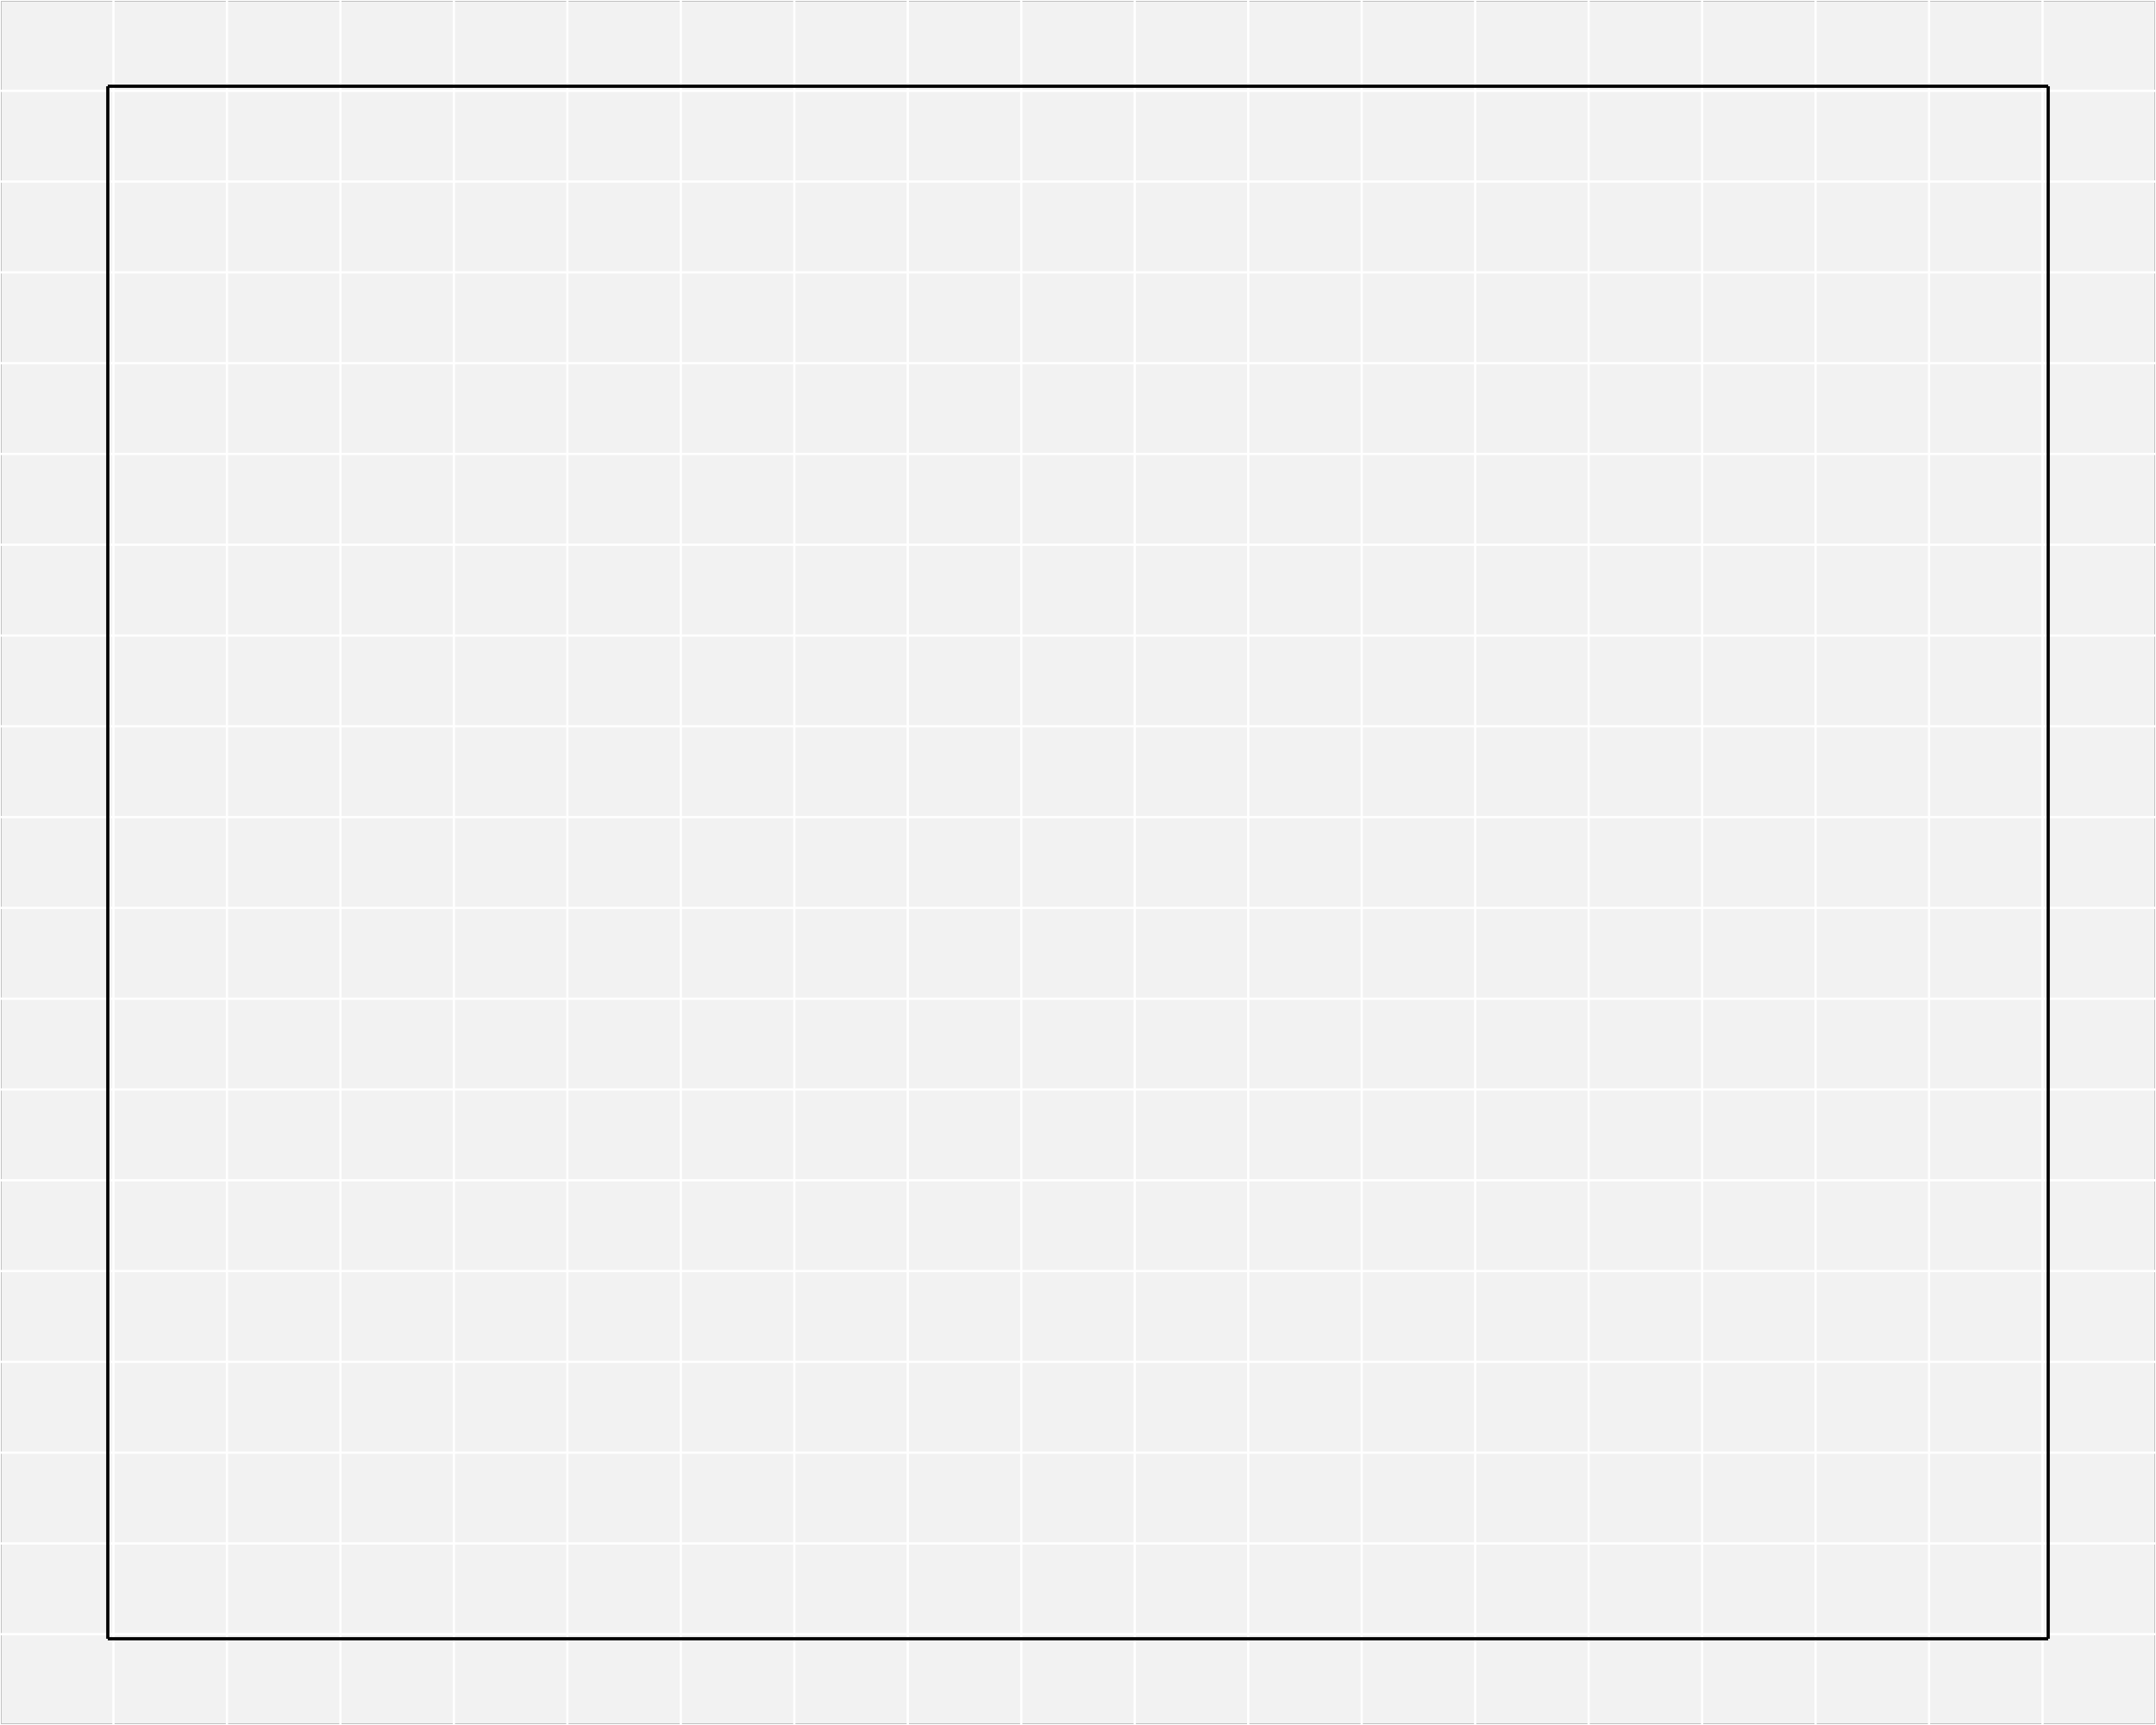
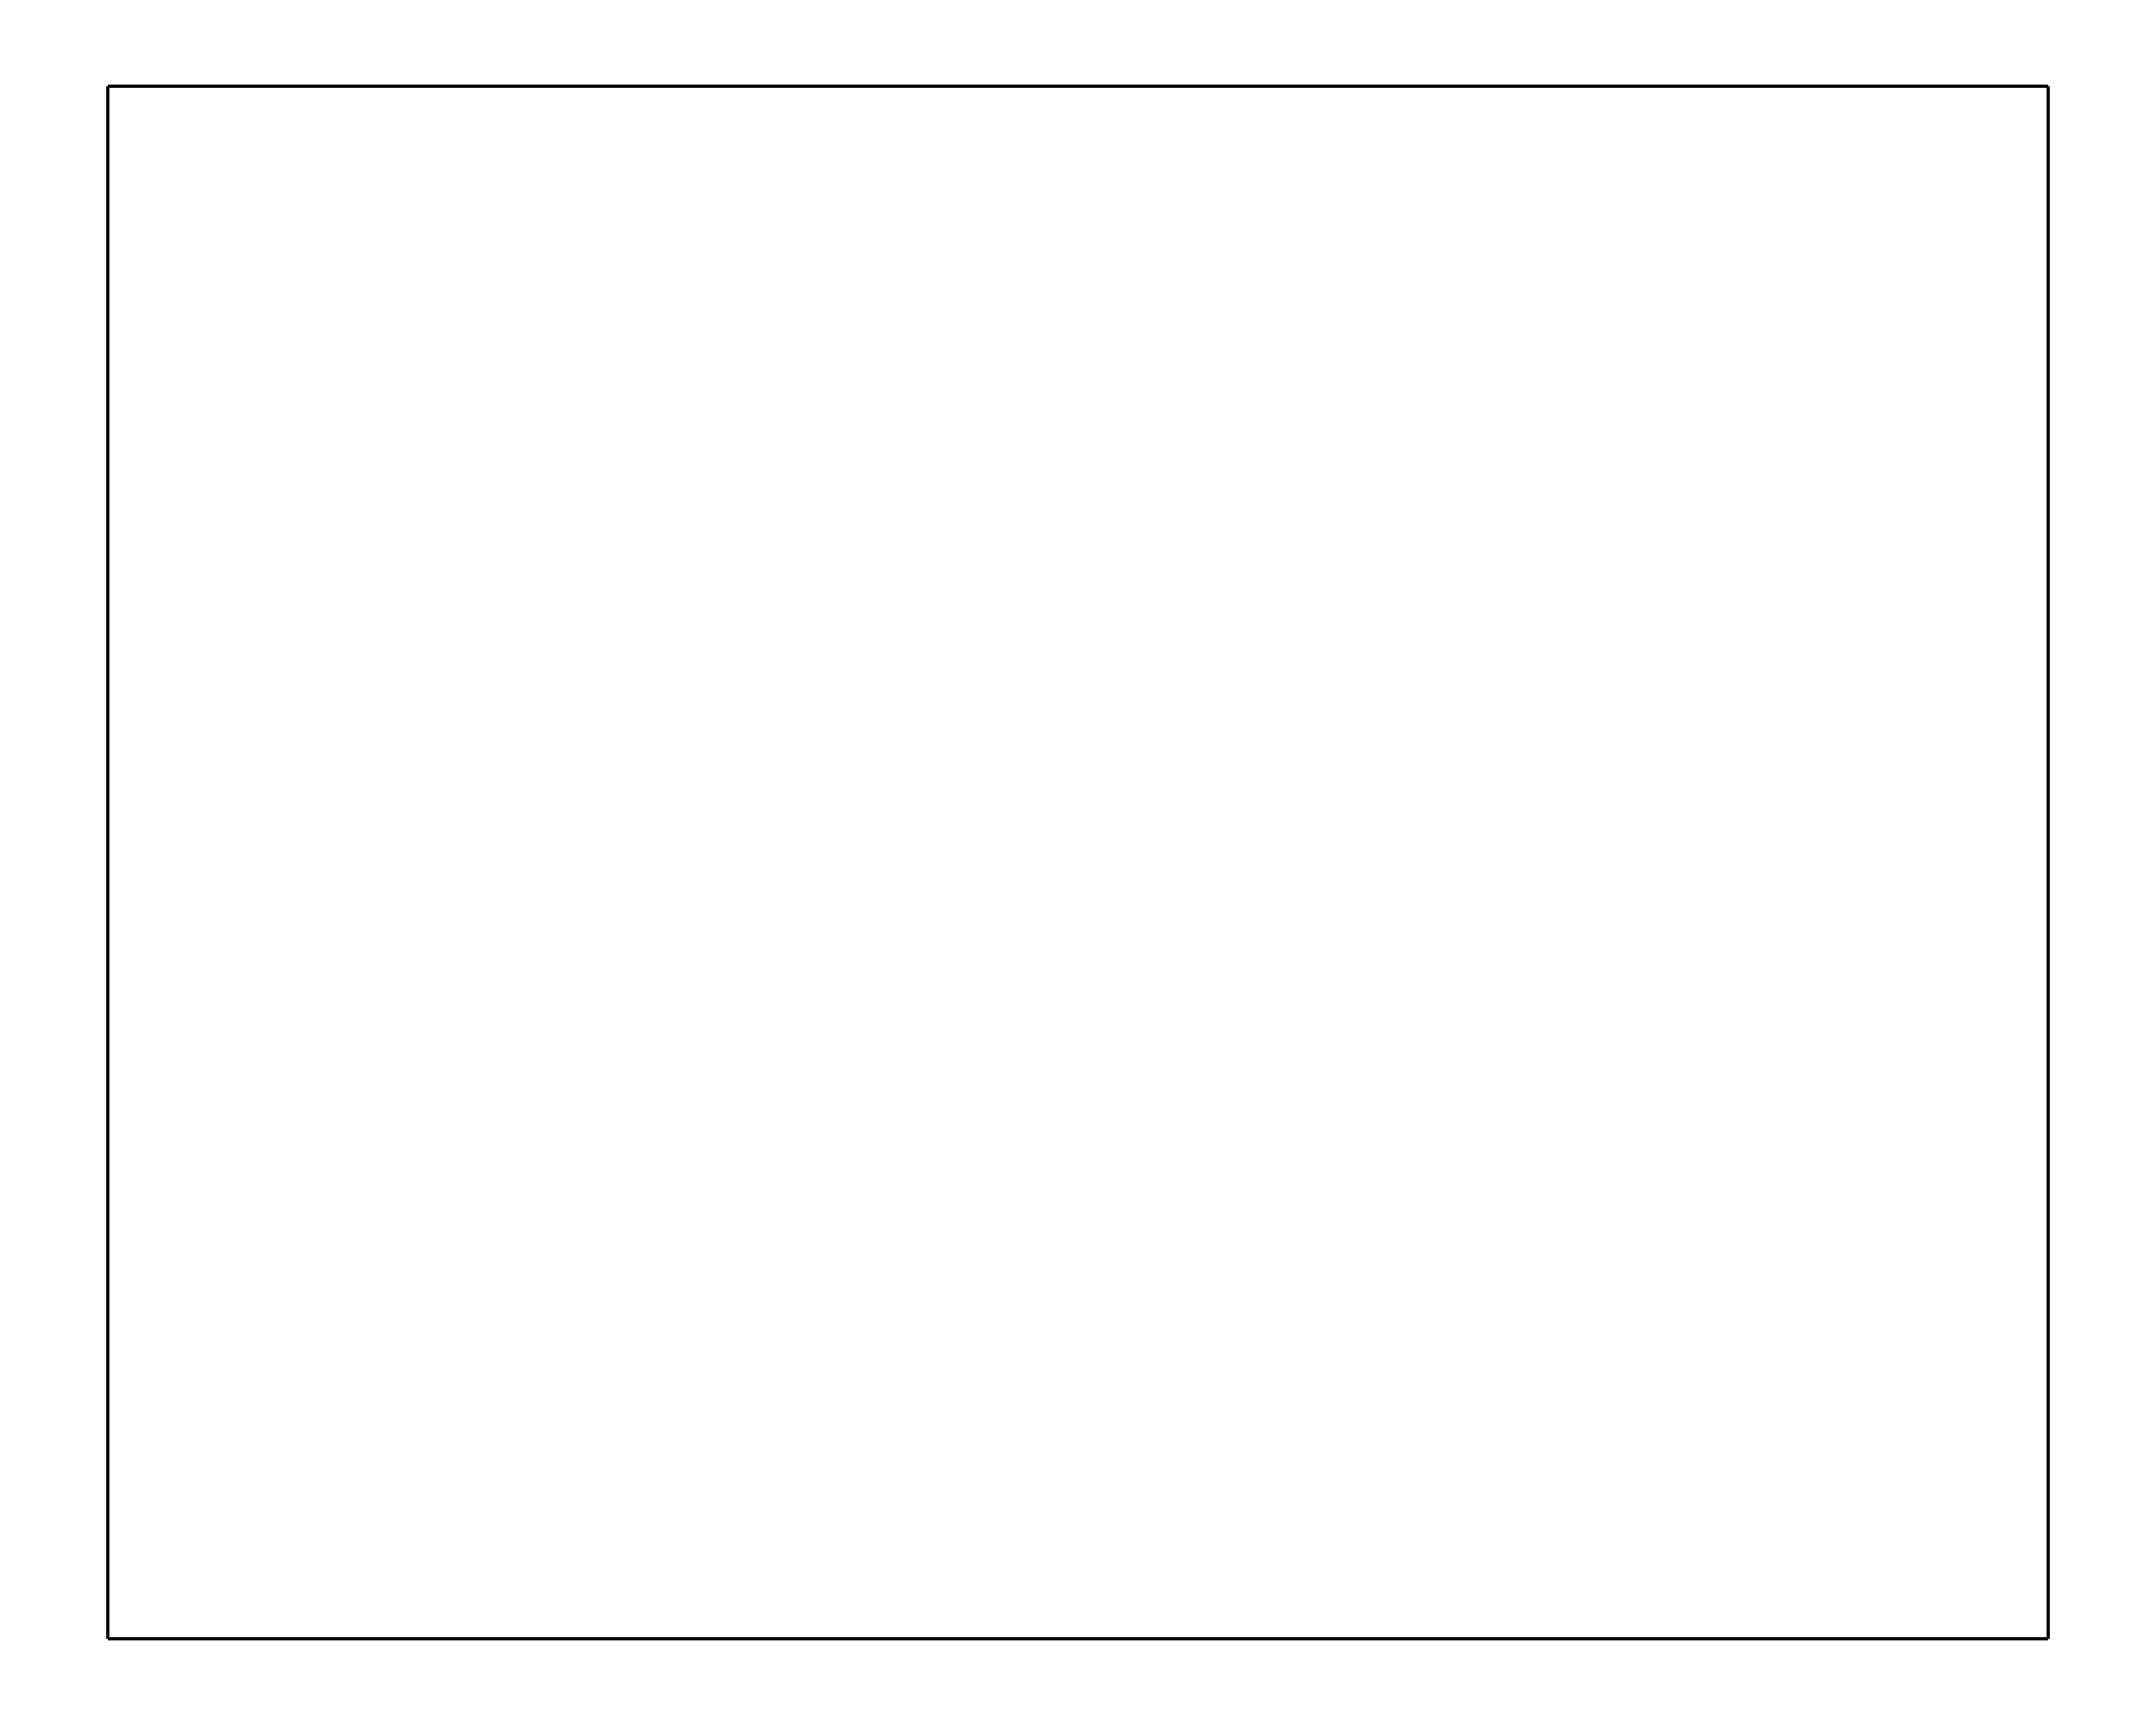
<svg xmlns="http://www.w3.org/2000/svg" class="svglite" data-engine-version="2.0" width="720.00pt" height="576.00pt" viewBox="0 0 720.00 576.00">
  <defs>
    <style type="text/css">
    .svglite line, .svglite polyline, .svglite polygon, .svglite path, .svglite rect, .svglite circle {
      fill: none;
      stroke: #000000;
      stroke-linecap: round;
      stroke-linejoin: round;
      stroke-miterlimit: 10.00;
    }
  </style>
  </defs>
  <rect width="100%" height="100%" style="stroke: none; fill: #FFFFFF;" />
  <defs>
    <clipPath id="cpMC4wMHw3MjAuMDB8MC4wMHw1NzYuMDA=">
      <rect x="0.00" y="0.00" width="720.00" height="576.00" />
    </clipPath>
  </defs>
  <g clip-path="url(#cpMC4wMHw3MjAuMDB8MC4wMHw1NzYuMDA=)">
-     <rect x="0.00" y="0.00" width="720.00" height="576.00" style="stroke-width: 0.75; fill: #F2F2F2;" />
-     <line x1="0.00" y1="576.00" x2="0.00" y2="0.00" style="stroke-width: 0.75; stroke: #FFFFFF;" />
-     <line x1="37.89" y1="576.00" x2="37.89" y2="0.00" style="stroke-width: 0.75; stroke: #FFFFFF;" />
-     <line x1="75.79" y1="576.00" x2="75.79" y2="0.00" style="stroke-width: 0.75; stroke: #FFFFFF;" />
-     <line x1="113.68" y1="576.00" x2="113.68" y2="0.00" style="stroke-width: 0.75; stroke: #FFFFFF;" />
-     <line x1="151.58" y1="576.00" x2="151.58" y2="0.00" style="stroke-width: 0.75; stroke: #FFFFFF;" />
-     <line x1="189.47" y1="576.00" x2="189.47" y2="0.00" style="stroke-width: 0.75; stroke: #FFFFFF;" />
-     <line x1="227.37" y1="576.00" x2="227.37" y2="0.00" style="stroke-width: 0.75; stroke: #FFFFFF;" />
-     <line x1="265.26" y1="576.00" x2="265.26" y2="0.00" style="stroke-width: 0.75; stroke: #FFFFFF;" />
-     <line x1="303.16" y1="576.00" x2="303.16" y2="0.00" style="stroke-width: 0.75; stroke: #FFFFFF;" />
-     <line x1="341.05" y1="576.00" x2="341.05" y2="0.00" style="stroke-width: 0.75; stroke: #FFFFFF;" />
-     <line x1="378.95" y1="576.00" x2="378.95" y2="0.00" style="stroke-width: 0.75; stroke: #FFFFFF;" />
-     <line x1="416.84" y1="576.00" x2="416.84" y2="0.00" style="stroke-width: 0.75; stroke: #FFFFFF;" />
-     <line x1="454.74" y1="576.00" x2="454.74" y2="0.00" style="stroke-width: 0.75; stroke: #FFFFFF;" />
-     <line x1="492.63" y1="576.00" x2="492.63" y2="0.00" style="stroke-width: 0.75; stroke: #FFFFFF;" />
-     <line x1="530.53" y1="576.00" x2="530.53" y2="0.00" style="stroke-width: 0.75; stroke: #FFFFFF;" />
-     <line x1="568.42" y1="576.00" x2="568.42" y2="0.00" style="stroke-width: 0.75; stroke: #FFFFFF;" />
-     <line x1="606.32" y1="576.00" x2="606.32" y2="0.00" style="stroke-width: 0.75; stroke: #FFFFFF;" />
-     <line x1="644.21" y1="576.00" x2="644.21" y2="0.00" style="stroke-width: 0.75; stroke: #FFFFFF;" />
-     <line x1="682.11" y1="576.00" x2="682.11" y2="0.00" style="stroke-width: 0.75; stroke: #FFFFFF;" />
-     <line x1="720.00" y1="576.00" x2="720.00" y2="0.00" style="stroke-width: 0.75; stroke: #FFFFFF;" />
-     <line x1="0.00" y1="576.00" x2="720.00" y2="576.00" style="stroke-width: 0.75; stroke: #FFFFFF;" />
-     <line x1="0.00" y1="545.68" x2="720.00" y2="545.68" style="stroke-width: 0.75; stroke: #FFFFFF;" />
-     <line x1="0.00" y1="515.37" x2="720.00" y2="515.37" style="stroke-width: 0.75; stroke: #FFFFFF;" />
-     <line x1="0.00" y1="485.05" x2="720.00" y2="485.05" style="stroke-width: 0.75; stroke: #FFFFFF;" />
-     <line x1="0.00" y1="454.74" x2="720.00" y2="454.74" style="stroke-width: 0.75; stroke: #FFFFFF;" />
-     <line x1="0.00" y1="424.42" x2="720.00" y2="424.42" style="stroke-width: 0.75; stroke: #FFFFFF;" />
-     <line x1="0.00" y1="394.11" x2="720.00" y2="394.11" style="stroke-width: 0.75; stroke: #FFFFFF;" />
-     <line x1="0.00" y1="363.79" x2="720.00" y2="363.79" style="stroke-width: 0.75; stroke: #FFFFFF;" />
-     <line x1="0.00" y1="333.47" x2="720.00" y2="333.47" style="stroke-width: 0.75; stroke: #FFFFFF;" />
-     <line x1="0.00" y1="303.16" x2="720.00" y2="303.16" style="stroke-width: 0.75; stroke: #FFFFFF;" />
-     <line x1="0.00" y1="272.84" x2="720.00" y2="272.84" style="stroke-width: 0.75; stroke: #FFFFFF;" />
-     <line x1="0.00" y1="242.53" x2="720.00" y2="242.53" style="stroke-width: 0.75; stroke: #FFFFFF;" />
-     <line x1="0.00" y1="212.21" x2="720.00" y2="212.21" style="stroke-width: 0.75; stroke: #FFFFFF;" />
-     <line x1="0.00" y1="181.89" x2="720.00" y2="181.89" style="stroke-width: 0.75; stroke: #FFFFFF;" />
-     <line x1="0.00" y1="151.58" x2="720.00" y2="151.58" style="stroke-width: 0.75; stroke: #FFFFFF;" />
-     <line x1="0.00" y1="121.26" x2="720.00" y2="121.26" style="stroke-width: 0.75; stroke: #FFFFFF;" />
-     <line x1="0.00" y1="90.95" x2="720.00" y2="90.95" style="stroke-width: 0.75; stroke: #FFFFFF;" />
-     <line x1="0.00" y1="60.63" x2="720.00" y2="60.63" style="stroke-width: 0.75; stroke: #FFFFFF;" />
-     <line x1="0.00" y1="30.32" x2="720.00" y2="30.32" style="stroke-width: 0.75; stroke: #FFFFFF;" />
-     <line x1="0.00" y1="0.00" x2="720.00" y2="0.00" style="stroke-width: 0.75; stroke: #FFFFFF;" />
    <polyline points="36.00,547.20 684.00,547.20 " style="stroke-width: 1.07; stroke-linecap: butt;" />
    <polyline points="36.00,547.20 36.00,28.80 " style="stroke-width: 1.07; stroke-linecap: butt;" />
    <polyline points="36.00,28.80 684.00,28.80 " style="stroke-width: 1.07; stroke-linecap: butt;" />
    <polyline points="684.00,547.20 684.00,28.80 " style="stroke-width: 1.07; stroke-linecap: butt;" />
  </g>
</svg>
